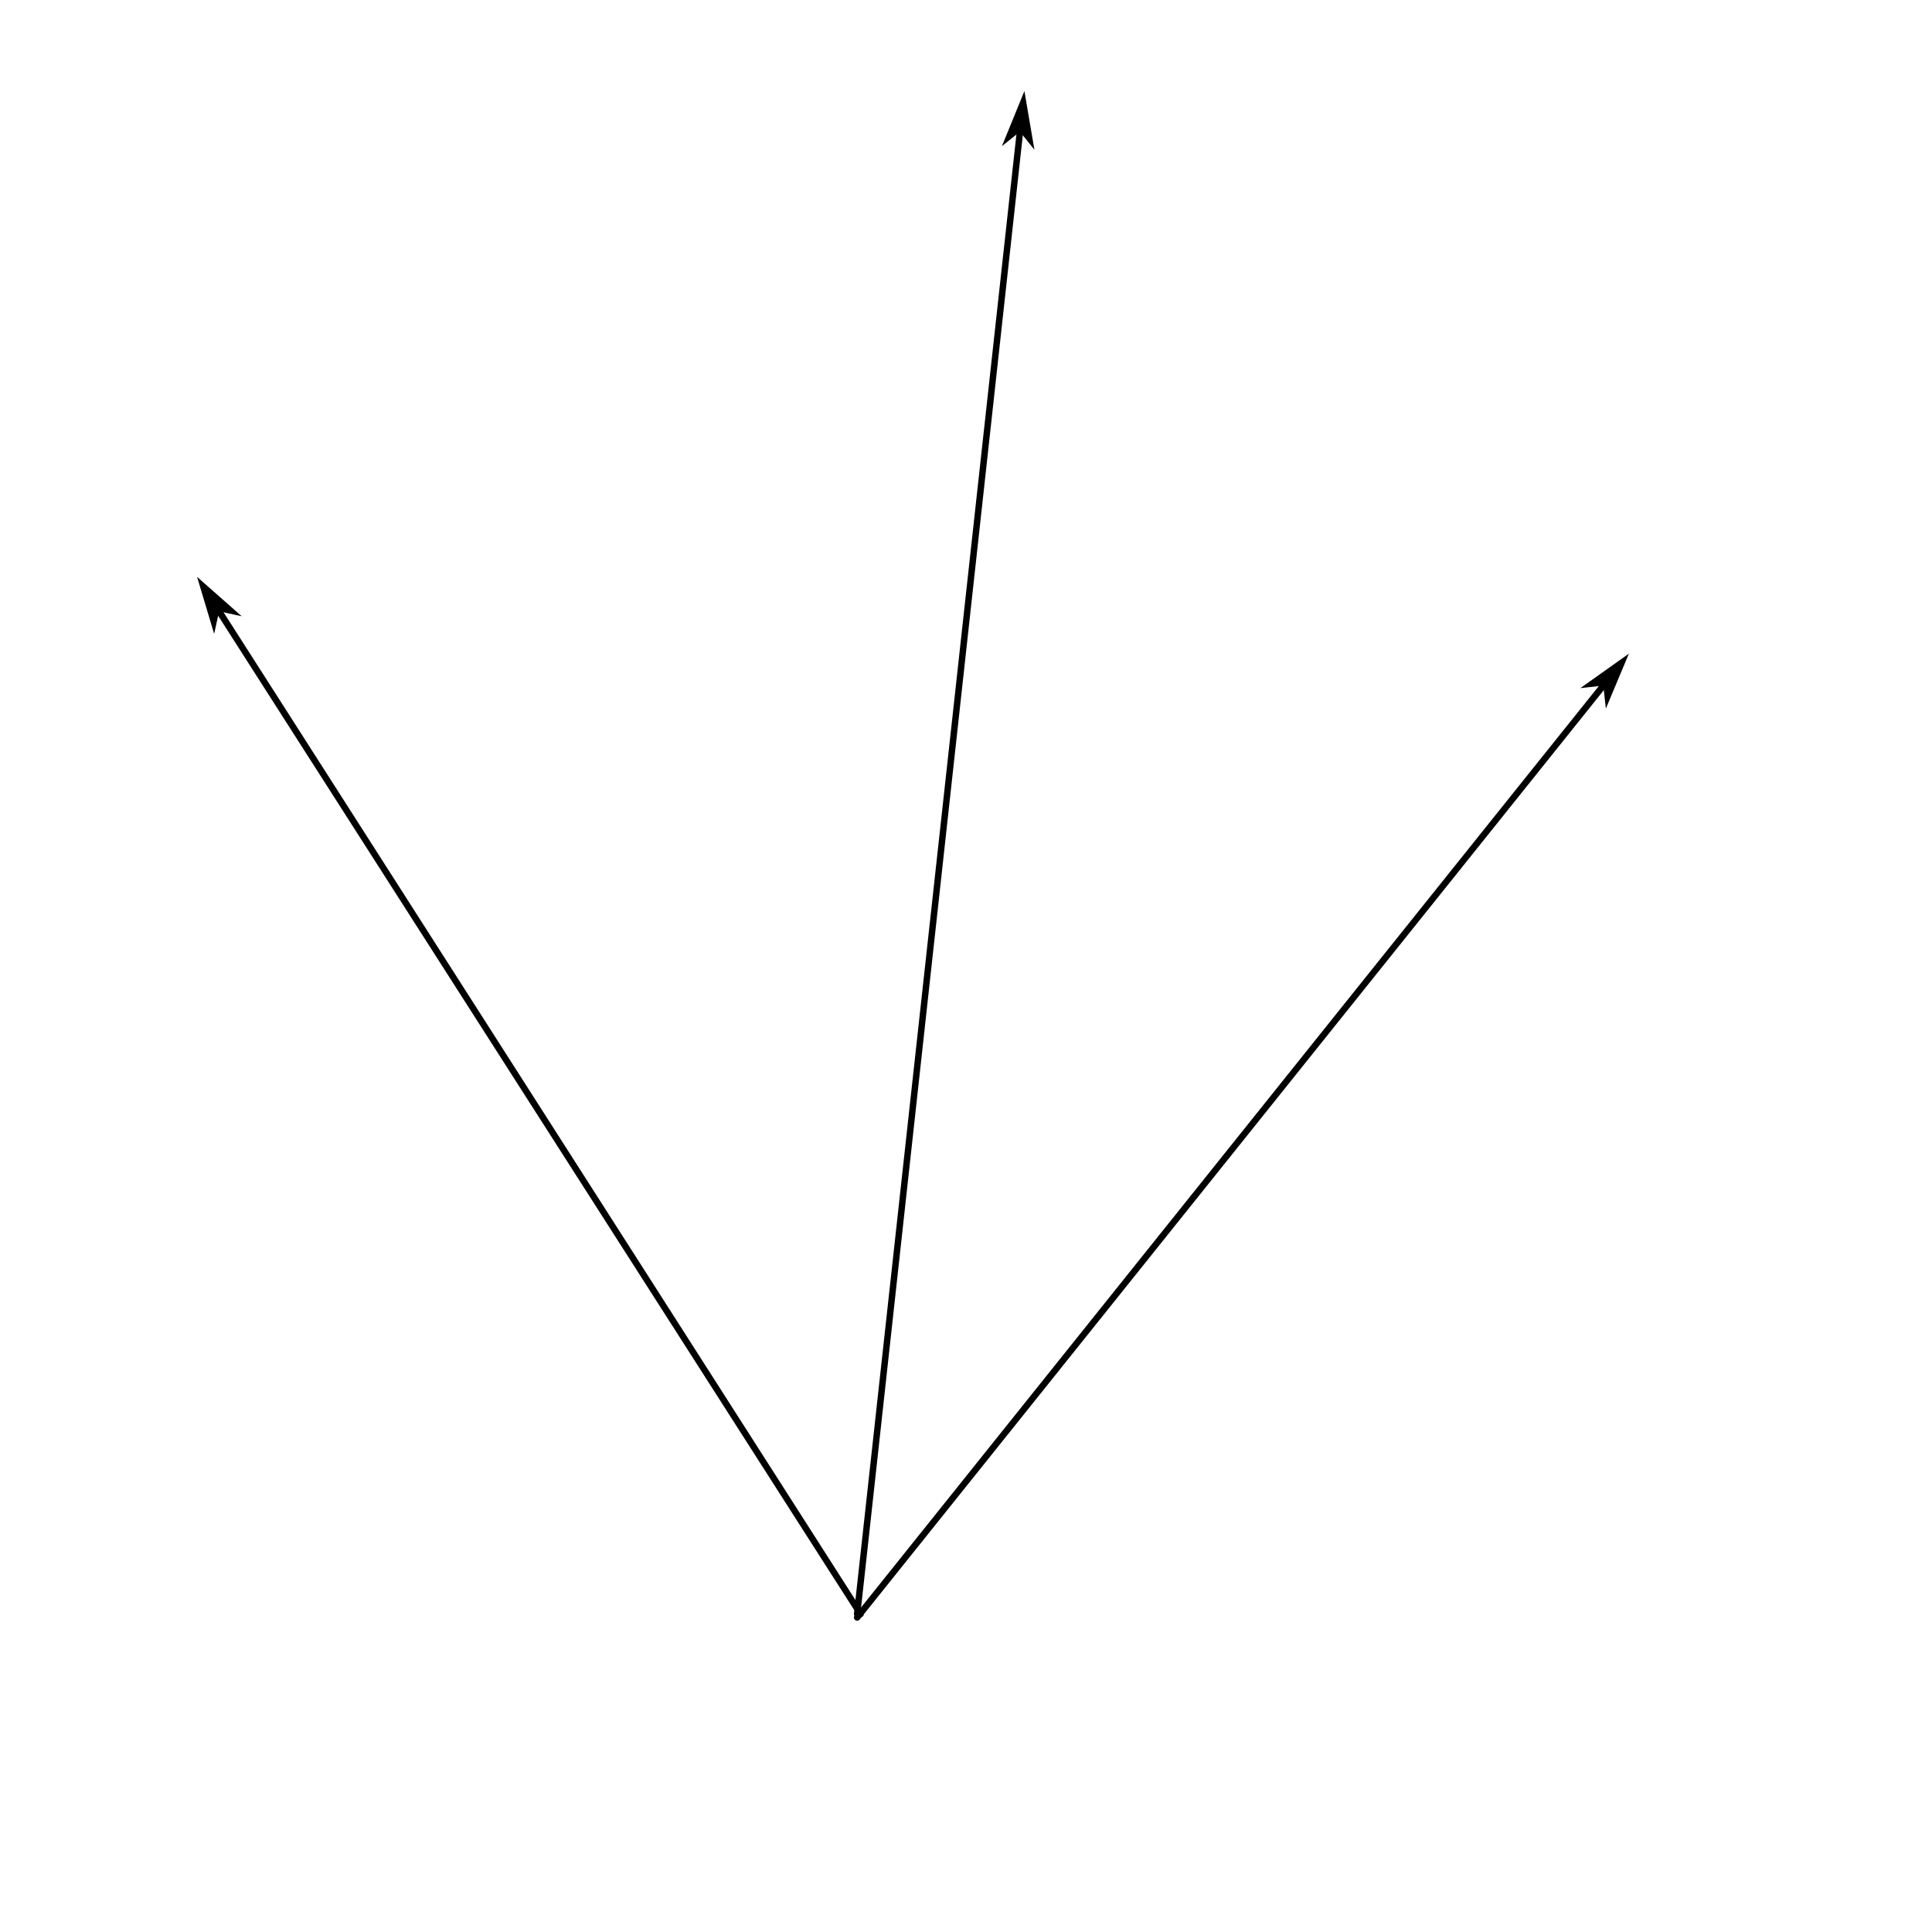
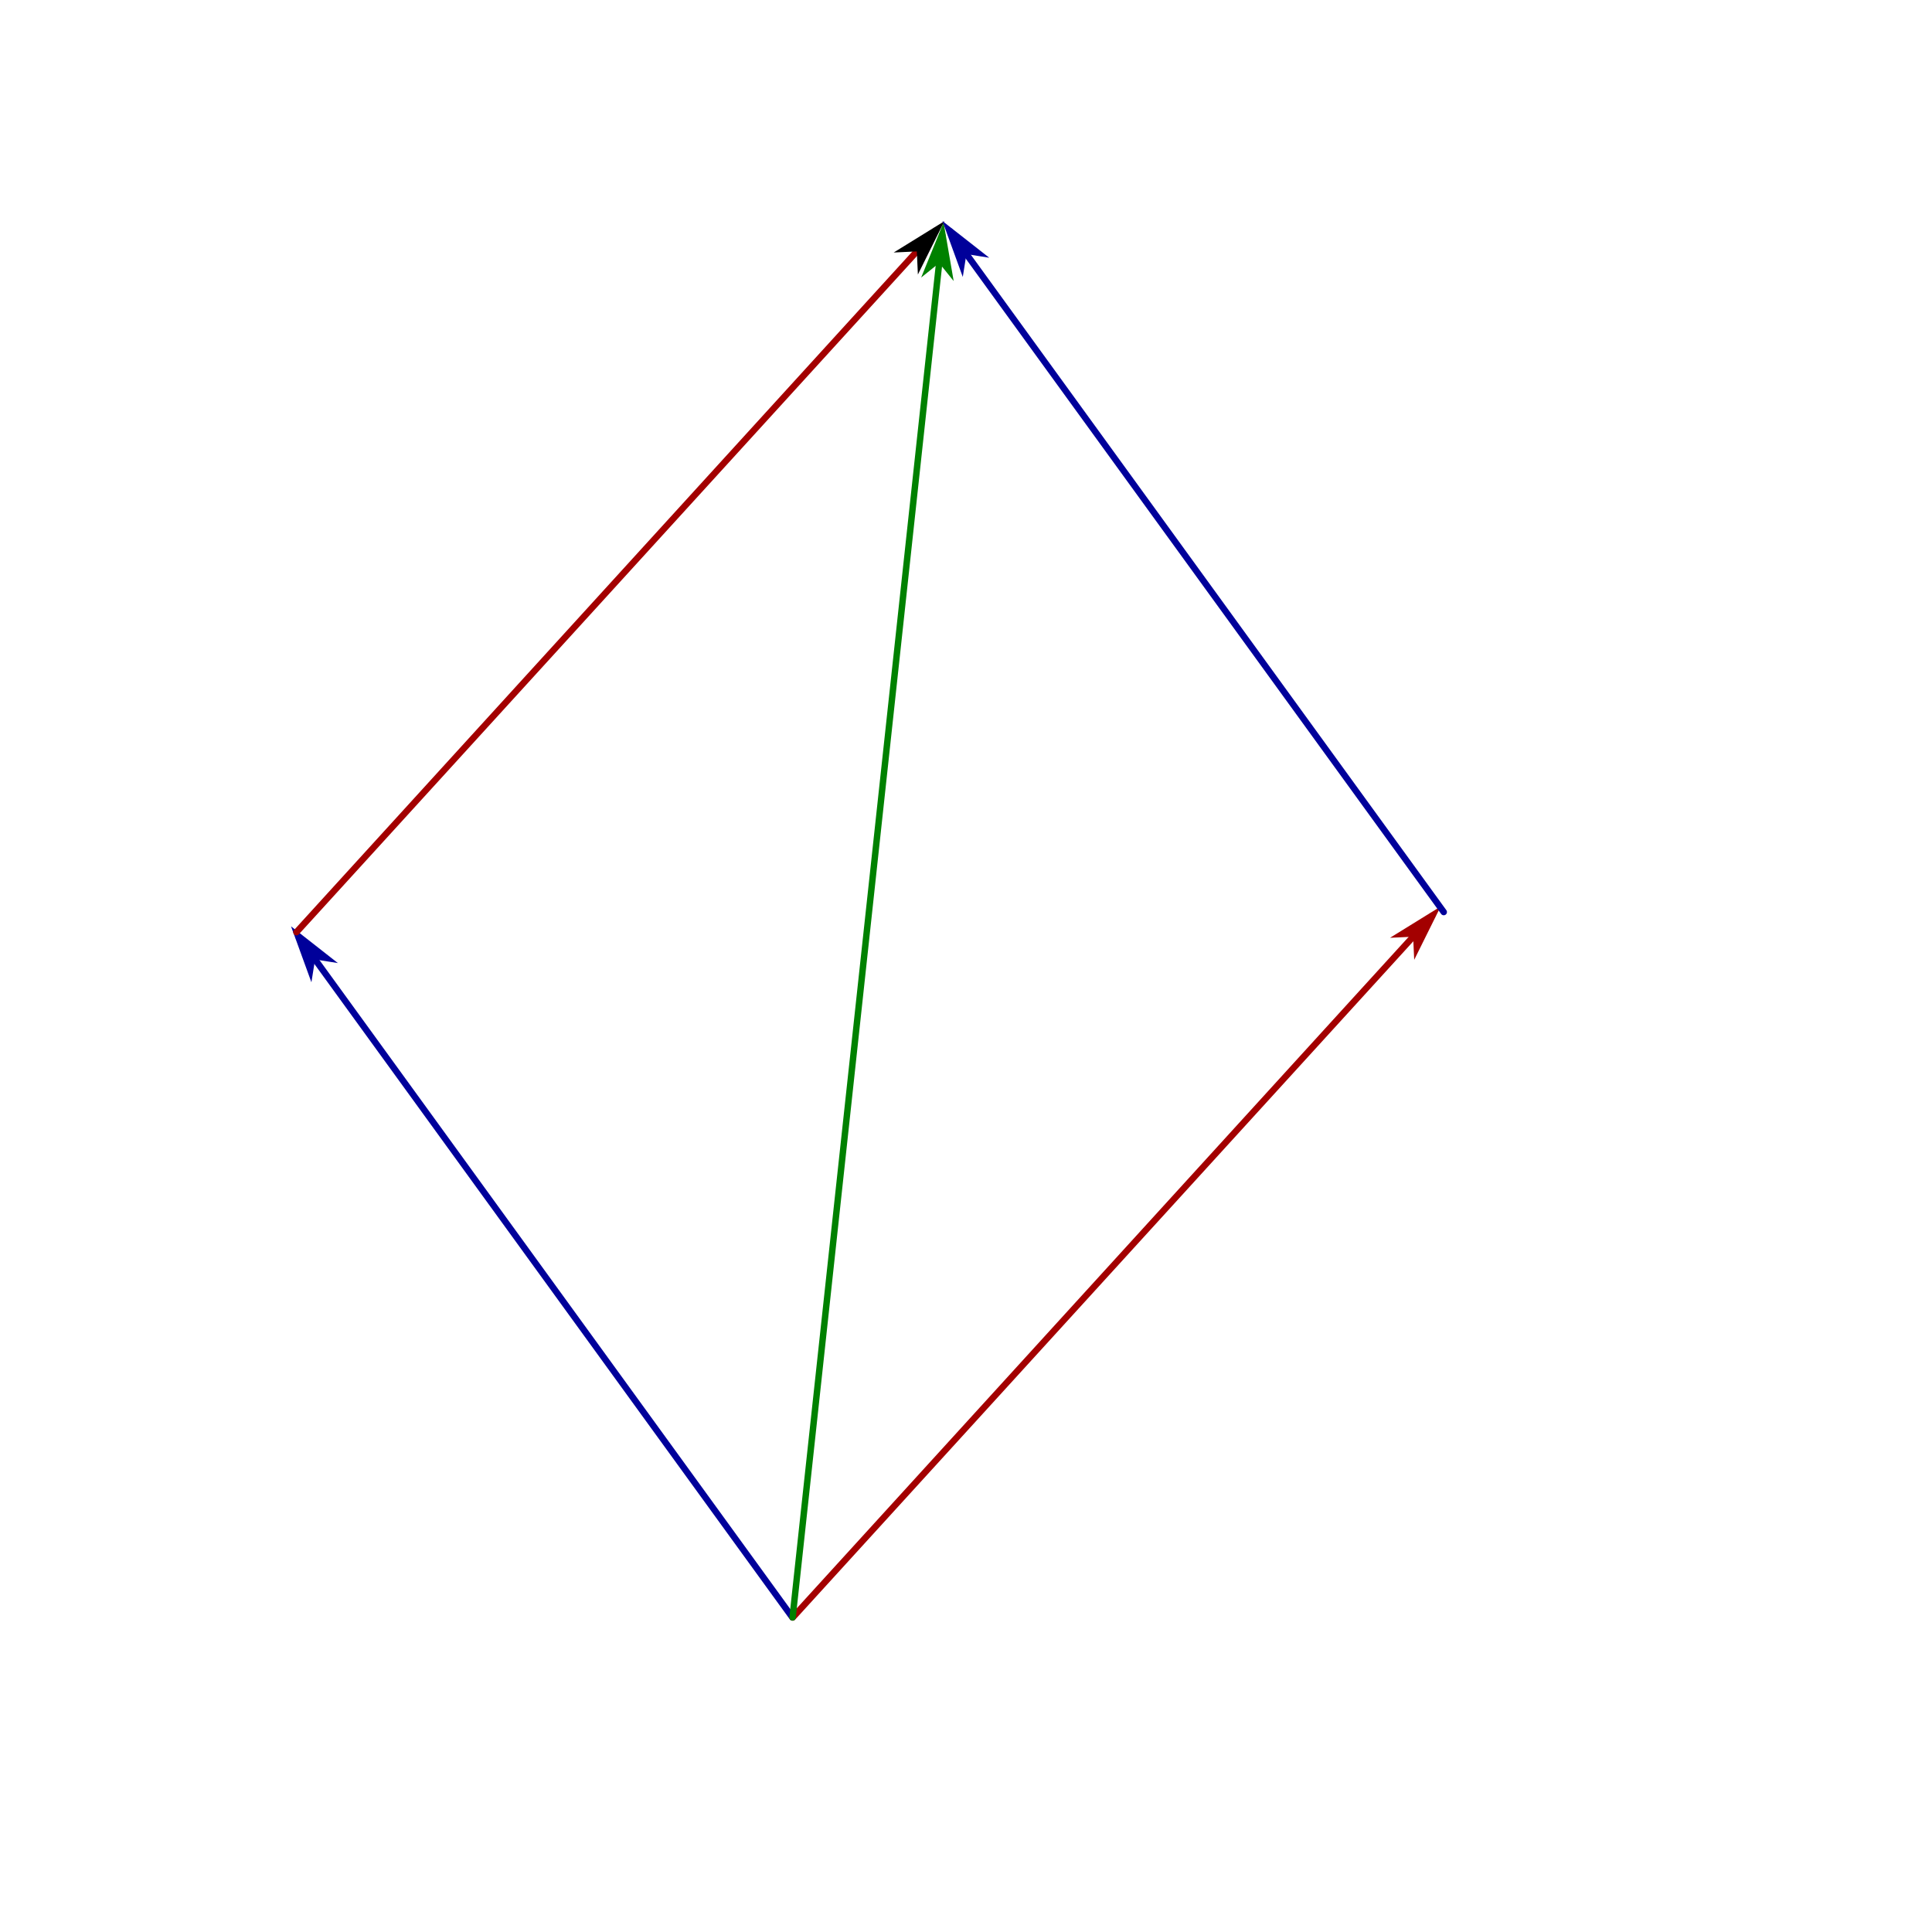
<svg xmlns="http://www.w3.org/2000/svg" width="300" height="300" viewBox="0 0 300 300" id="svg2" version="1.1">
  <defs id="defs4">
    <marker style="overflow:visible;" id="marker4526" refX="0.0" refY="0.0" orient="auto">
-       <path transform="scale(0.4) rotate(180) translate(10,0)" style="fill-rule:evenodd;stroke:#000000;stroke-width:1pt;stroke-opacity:1;fill:#000000;fill-opacity:1" d="M 0.0,0.0 L 5.0,-5.0 L -12.5,0.0 L 5.0,5.0 L 0.0,0.0 z " id="path4528" />
+       <path transform="scale(0.4) rotate(180) translate(10,0)" style="fill-rule:evenodd;stroke:#00009a;stroke-width:1pt;stroke-opacity:1;fill:#00009a;fill-opacity:1" d="M 0.0,0.0 L 5.0,-5.0 L -12.5,0.0 L 5.0,5.0 L 0.0,0.0 z " id="path4528" />
    </marker>
    <marker style="overflow:visible;" id="marker4516" refX="0.0" refY="0.0" orient="auto">
-       <path transform="scale(0.4) rotate(180) translate(10,0)" style="fill-rule:evenodd;stroke:#000000;stroke-width:1pt;stroke-opacity:1;fill:#000000;fill-opacity:1" d="M 0.0,0.0 L 5.0,-5.0 L -12.5,0.0 L 5.0,5.0 L 0.0,0.0 z " id="path4518" />
+       <path transform="scale(0.4) rotate(180) translate(10,0)" style="fill-rule:evenodd;stroke:#008100;stroke-width:1pt;stroke-opacity:1;fill:#008100;fill-opacity:1" d="M 0.0,0.0 L 5.0,-5.0 L -12.5,0.0 L 5.0,5.0 L 0.0,0.0 z " id="path4518" />
    </marker>
    <marker orient="auto" refY="0.0" refX="0.0" id="Arrow1Mend" style="overflow:visible;">
-       <path id="path4155" d="M 0.0,0.0 L 5.0,-5.0 L -12.5,0.0 L 5.0,5.0 L 0.0,0.0 z " style="fill-rule:evenodd;stroke:#000000;stroke-width:1pt;stroke-opacity:1;fill:#000000;fill-opacity:1" transform="scale(0.4) rotate(180) translate(10,0)" />
+       <path id="path4155" d="M 0.0,0.0 L 5.0,-5.0 L -12.5,0.0 L 5.0,5.0 L 0.0,0.0 z " style="fill-rule:evenodd;stroke:#a30000;stroke-width:1pt;stroke-opacity:1;fill:#a30000;fill-opacity:1" transform="scale(0.4) rotate(180) translate(10,0)" />
    </marker>
    <marker style="overflow:visible;" id="marker4444" refX="0.0" refY="0.0" orient="auto">
      <path transform="scale(0.2) rotate(180) translate(6,0)" style="fill-rule:evenodd;stroke:#000000;stroke-width:1pt;stroke-opacity:1;fill:#000000;fill-opacity:1" d="M 0.0,0.0 L 5.0,-5.0 L -12.5,0.0 L 5.0,5.0 L 0.0,0.0 z " id="path4446" />
    </marker>
    <marker style="overflow:visible;" id="marker4422" refX="0.0" refY="0.0" orient="auto">
      <path transform="scale(0.2) rotate(180) translate(6,0)" style="fill-rule:evenodd;stroke:#000000;stroke-width:1pt;stroke-opacity:1;fill:#000000;fill-opacity:1" d="M 0.0,0.0 L 5.0,-5.0 L -12.5,0.0 L 5.0,5.0 L 0.0,0.0 z " id="path4424" />
    </marker>
+     <marker orient="auto" refY="0" refX="0" id="Arrow1Mend-3" style="overflow:visible">
+       <path id="path4155-6" d="M 0,0 5,-5 -12.5,0 5,5 0,0 Z" style="fill:#000000;fill-opacity:1;fill-rule:evenodd;stroke:#000000;stroke-width:1pt;stroke-opacity:1" transform="matrix(-0.4,0,0,-0.4,-4,0)" />
+     </marker>
+     <marker style="overflow:visible" id="marker4526-5" refX="0" refY="0" orient="auto">
+       <path transform="matrix(-0.4,0,0,-0.4,-4,0)" style="fill:#00009a;fill-opacity:1;fill-rule:evenodd;stroke:#00009a;stroke-width:1pt;stroke-opacity:1" d="M 0,0 5,-5 -12.5,0 5,5 0,0 Z" id="path4528-3" />
+     </marker>
  </defs>
  <g id="layer1" transform="translate(0,-752.3622)">
-     <path style="fill:none;fill-rule:evenodd;stroke:#000000;stroke-width:1px;stroke-linecap:round;stroke-linejoin:round;stroke-opacity:1;marker-end:url(#marker4526)" d="M 133.631,1002.988 31.664,843.597" id="path4136" />
-     <path style="fill:none;fill-rule:evenodd;stroke:#000000;stroke-width:1px;stroke-linecap:round;stroke-linejoin:round;stroke-opacity:1;marker-end:url(#Arrow1Mend)" d="M 133.095,1003.525 251.699,855.403" id="path4138" />
-     <path style="fill:none;fill-rule:evenodd;stroke:#000000;stroke-width:1px;stroke-linecap:round;stroke-linejoin:round;stroke-opacity:1;marker-end:url(#marker4516)" d="M 133.095,1002.988 158.855,768.462" id="path4140" />
+     <path style="fill:none;fill-rule:evenodd;stroke:#00009a;stroke-width:1px;stroke-linecap:round;stroke-linejoin:round;stroke-opacity:1;marker-end:url(#marker4526)" d="M 123.039,1003.51 46.351,897.8" id="path4136" />
+     <path style="fill:none;fill-rule:evenodd;stroke:#a30000;stroke-width:1px;stroke-linecap:round;stroke-linejoin:round;stroke-opacity:1;marker-end:url(#Arrow1Mend)" d="M 123.095,1003.525 222.379,894.58" id="path4138" />
+     <path style="fill:none;fill-rule:evenodd;stroke:#008100;stroke-width:1px;stroke-linecap:round;stroke-linejoin:round;stroke-opacity:1;marker-end:url(#marker4516)" d="M 123.071,1003.51 146.306,788.856" id="path4140" />
+     <flowRoot xml:space="preserve" id="flowRoot4350" style="font-style:normal;font-weight:normal;font-size:40px;line-height:125%;font-family:sans-serif;text-align:center;letter-spacing:0px;word-spacing:0px;text-anchor:middle;fill:#000000;fill-opacity:1;stroke:none;stroke-width:1px;stroke-linecap:butt;stroke-linejoin:miter;stroke-opacity:1" transform="translate(17.90698,764.7056)">
+       <flowRegion id="flowRegion4352">
+         <rect id="rect4354" width="41.324" height="32.2" x="83.721" y="237.209" style="text-align:center;text-anchor:middle" />
+       </flowRegion>
+       <flowPara id="flowPara4356" style="font-style:normal;font-variant:normal;font-weight:normal;font-stretch:normal;font-size:22.5px;font-family:'Gentium Basic';-inkscape-font-specification:'Gentium Basic';text-align:center;text-anchor:middle">x<flowSpan style="font-size:65%;baseline-shift:sub" id="flowSpan6144">0</flowSpan>
+       </flowPara>
+     </flowRoot>
+     <path style="fill:none;fill-rule:evenodd;stroke:#a30000;stroke-width:1px;stroke-linecap:round;stroke-linejoin:round;stroke-opacity:1;marker-end:url(#Arrow1Mend-3)" d="M 46.027,897.113 145.311,788.169" id="path4138-7" />
+     <path style="fill:none;fill-rule:evenodd;stroke:#00009a;stroke-width:1px;stroke-linecap:round;stroke-linejoin:round;stroke-opacity:1;marker-end:url(#marker4526-5)" d="M 224.182,893.985 147.494,788.275" id="path4136-5" />
+     <flowRoot xml:space="preserve" id="flowRoot4350-6" style="font-style:normal;font-weight:normal;font-size:40px;line-height:125%;font-family:sans-serif;text-align:center;letter-spacing:0px;word-spacing:0px;text-anchor:middle;fill:#00009a;fill-opacity:1;stroke:none;stroke-width:1px;stroke-linecap:butt;stroke-linejoin:miter;stroke-opacity:1" transform="translate(-102.9548,714.015)">
+       <flowRegion id="flowRegion4352-2">
+         <rect id="rect4354-9" width="129.875" height="32.2" x="83.721" y="237.209" style="text-align:center;text-anchor:middle;fill:#00009a;fill-opacity:1" />
+       </flowRegion>
+       <flowPara id="flowPara4356-1" style="font-style:normal;font-variant:normal;font-weight:normal;font-stretch:normal;font-size:22.5px;font-family:'Gentium Basic';-inkscape-font-specification:'Gentium Basic';text-align:center;text-anchor:middle;fill:#00009a;fill-opacity:1">x<flowSpan style="font-size:65%;baseline-shift:sub;fill:#00009a;fill-opacity:1" id="flowSpan6177">0</flowSpan> + λe<flowSpan style="font-size:65%;baseline-shift:sub;fill:#00009a;fill-opacity:1" id="flowSpan6175">i</flowSpan>
+       </flowPara>
+     </flowRoot>
+     <flowRoot xml:space="preserve" id="flowRoot4350-6-7" style="font-style:normal;font-weight:normal;font-size:40px;line-height:125%;font-family:sans-serif;text-align:center;letter-spacing:0px;word-spacing:0px;text-anchor:middle;fill:#00009a;fill-opacity:1;stroke:none;stroke-width:1px;stroke-linecap:butt;stroke-linejoin:miter;stroke-opacity:1" transform="translate(63.04524,714.015)">
+       <flowRegion id="flowRegion4352-2-0">
+         <rect id="rect4354-9-9" width="129.875" height="32.2" x="83.721" y="237.209" style="text-align:center;text-anchor:middle;fill:#00009a;fill-opacity:1" />
+       </flowRegion>
+       <flowPara id="flowPara4356-1-3" style="font-style:normal;font-variant:normal;font-weight:normal;font-stretch:normal;font-size:22.5px;font-family:'Gentium Basic';-inkscape-font-specification:'Gentium Basic';text-align:center;text-anchor:middle;fill:#a30000;fill-opacity:1">x<flowSpan style="font-size:65%;baseline-shift:sub;fill:#a30000;fill-opacity:1" id="flowSpan6177-6">0</flowSpan> + k·e<flowSpan style="font-size:65%;baseline-shift:sub;fill:#a30000;fill-opacity:1" id="flowSpan6175-0">j</flowSpan>
+       </flowPara>
+     </flowRoot>
+     <flowRoot xml:space="preserve" id="flowRoot4350-6-7-6" style="font-style:normal;font-weight:normal;font-size:40px;line-height:125%;font-family:sans-serif;text-align:center;letter-spacing:0px;word-spacing:0px;text-anchor:middle;fill:#00009a;fill-opacity:1;stroke:none;stroke-width:1px;stroke-linecap:butt;stroke-linejoin:miter;stroke-opacity:1" transform="translate(53.41757,532.2687)">
+       <flowRegion id="flowRegion4352-2-0-2">
+         <rect id="rect4354-9-9-6" width="171.199" height="32.2" x="83.721" y="237.209" style="text-align:center;text-anchor:middle;fill:#00009a;fill-opacity:1" />
+       </flowRegion>
+       <flowPara id="flowPara4356-1-3-1" style="font-style:normal;font-variant:normal;font-weight:normal;font-stretch:normal;font-size:22.5px;font-family:'Gentium Basic';-inkscape-font-specification:'Gentium Basic';text-align:center;text-anchor:middle;fill:#008100;fill-opacity:1">x<flowSpan style="font-size:65%;baseline-shift:sub;fill:#008100;fill-opacity:1" id="flowSpan6177-6-8">0</flowSpan> + k·e<flowSpan style="font-size:65%;baseline-shift:sub;fill:#008100;fill-opacity:1" id="flowSpan6377">j</flowSpan> + λe<flowSpan style="font-size:65%;baseline-shift:sub;fill:#008100;fill-opacity:1" id="flowSpan6379">i</flowSpan>
+       </flowPara>
+     </flowRoot>
  </g>
</svg>
